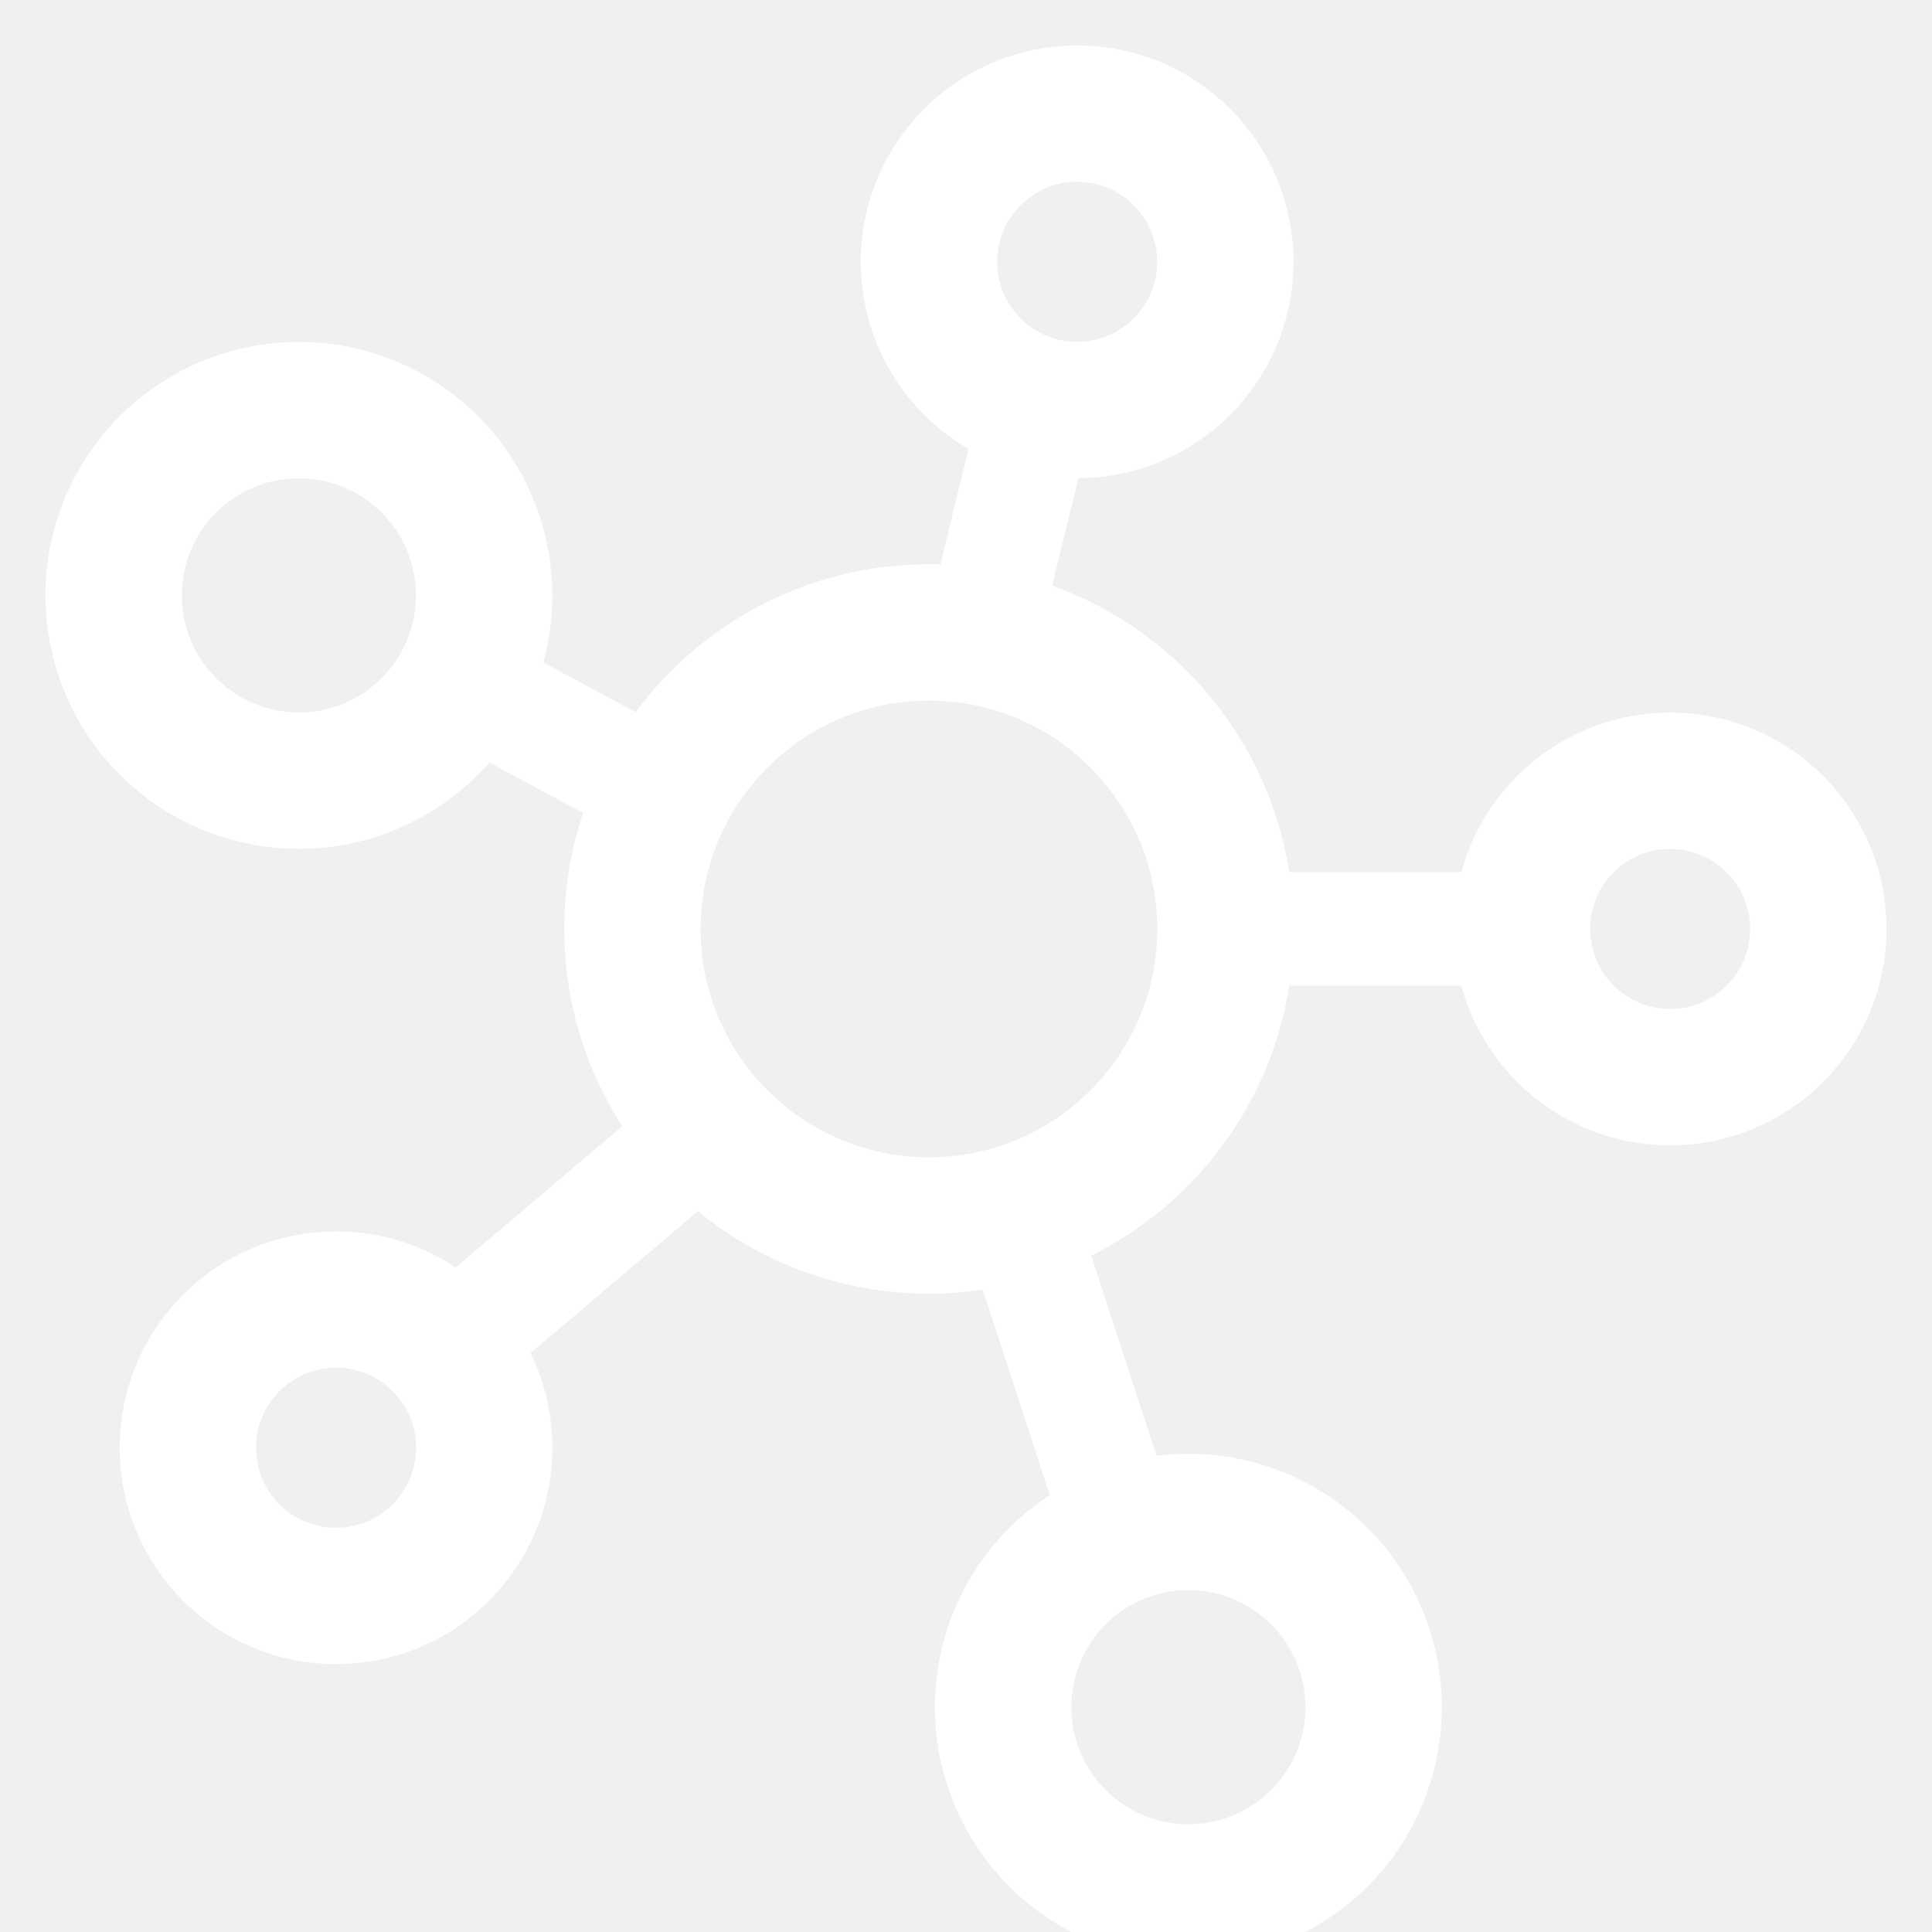
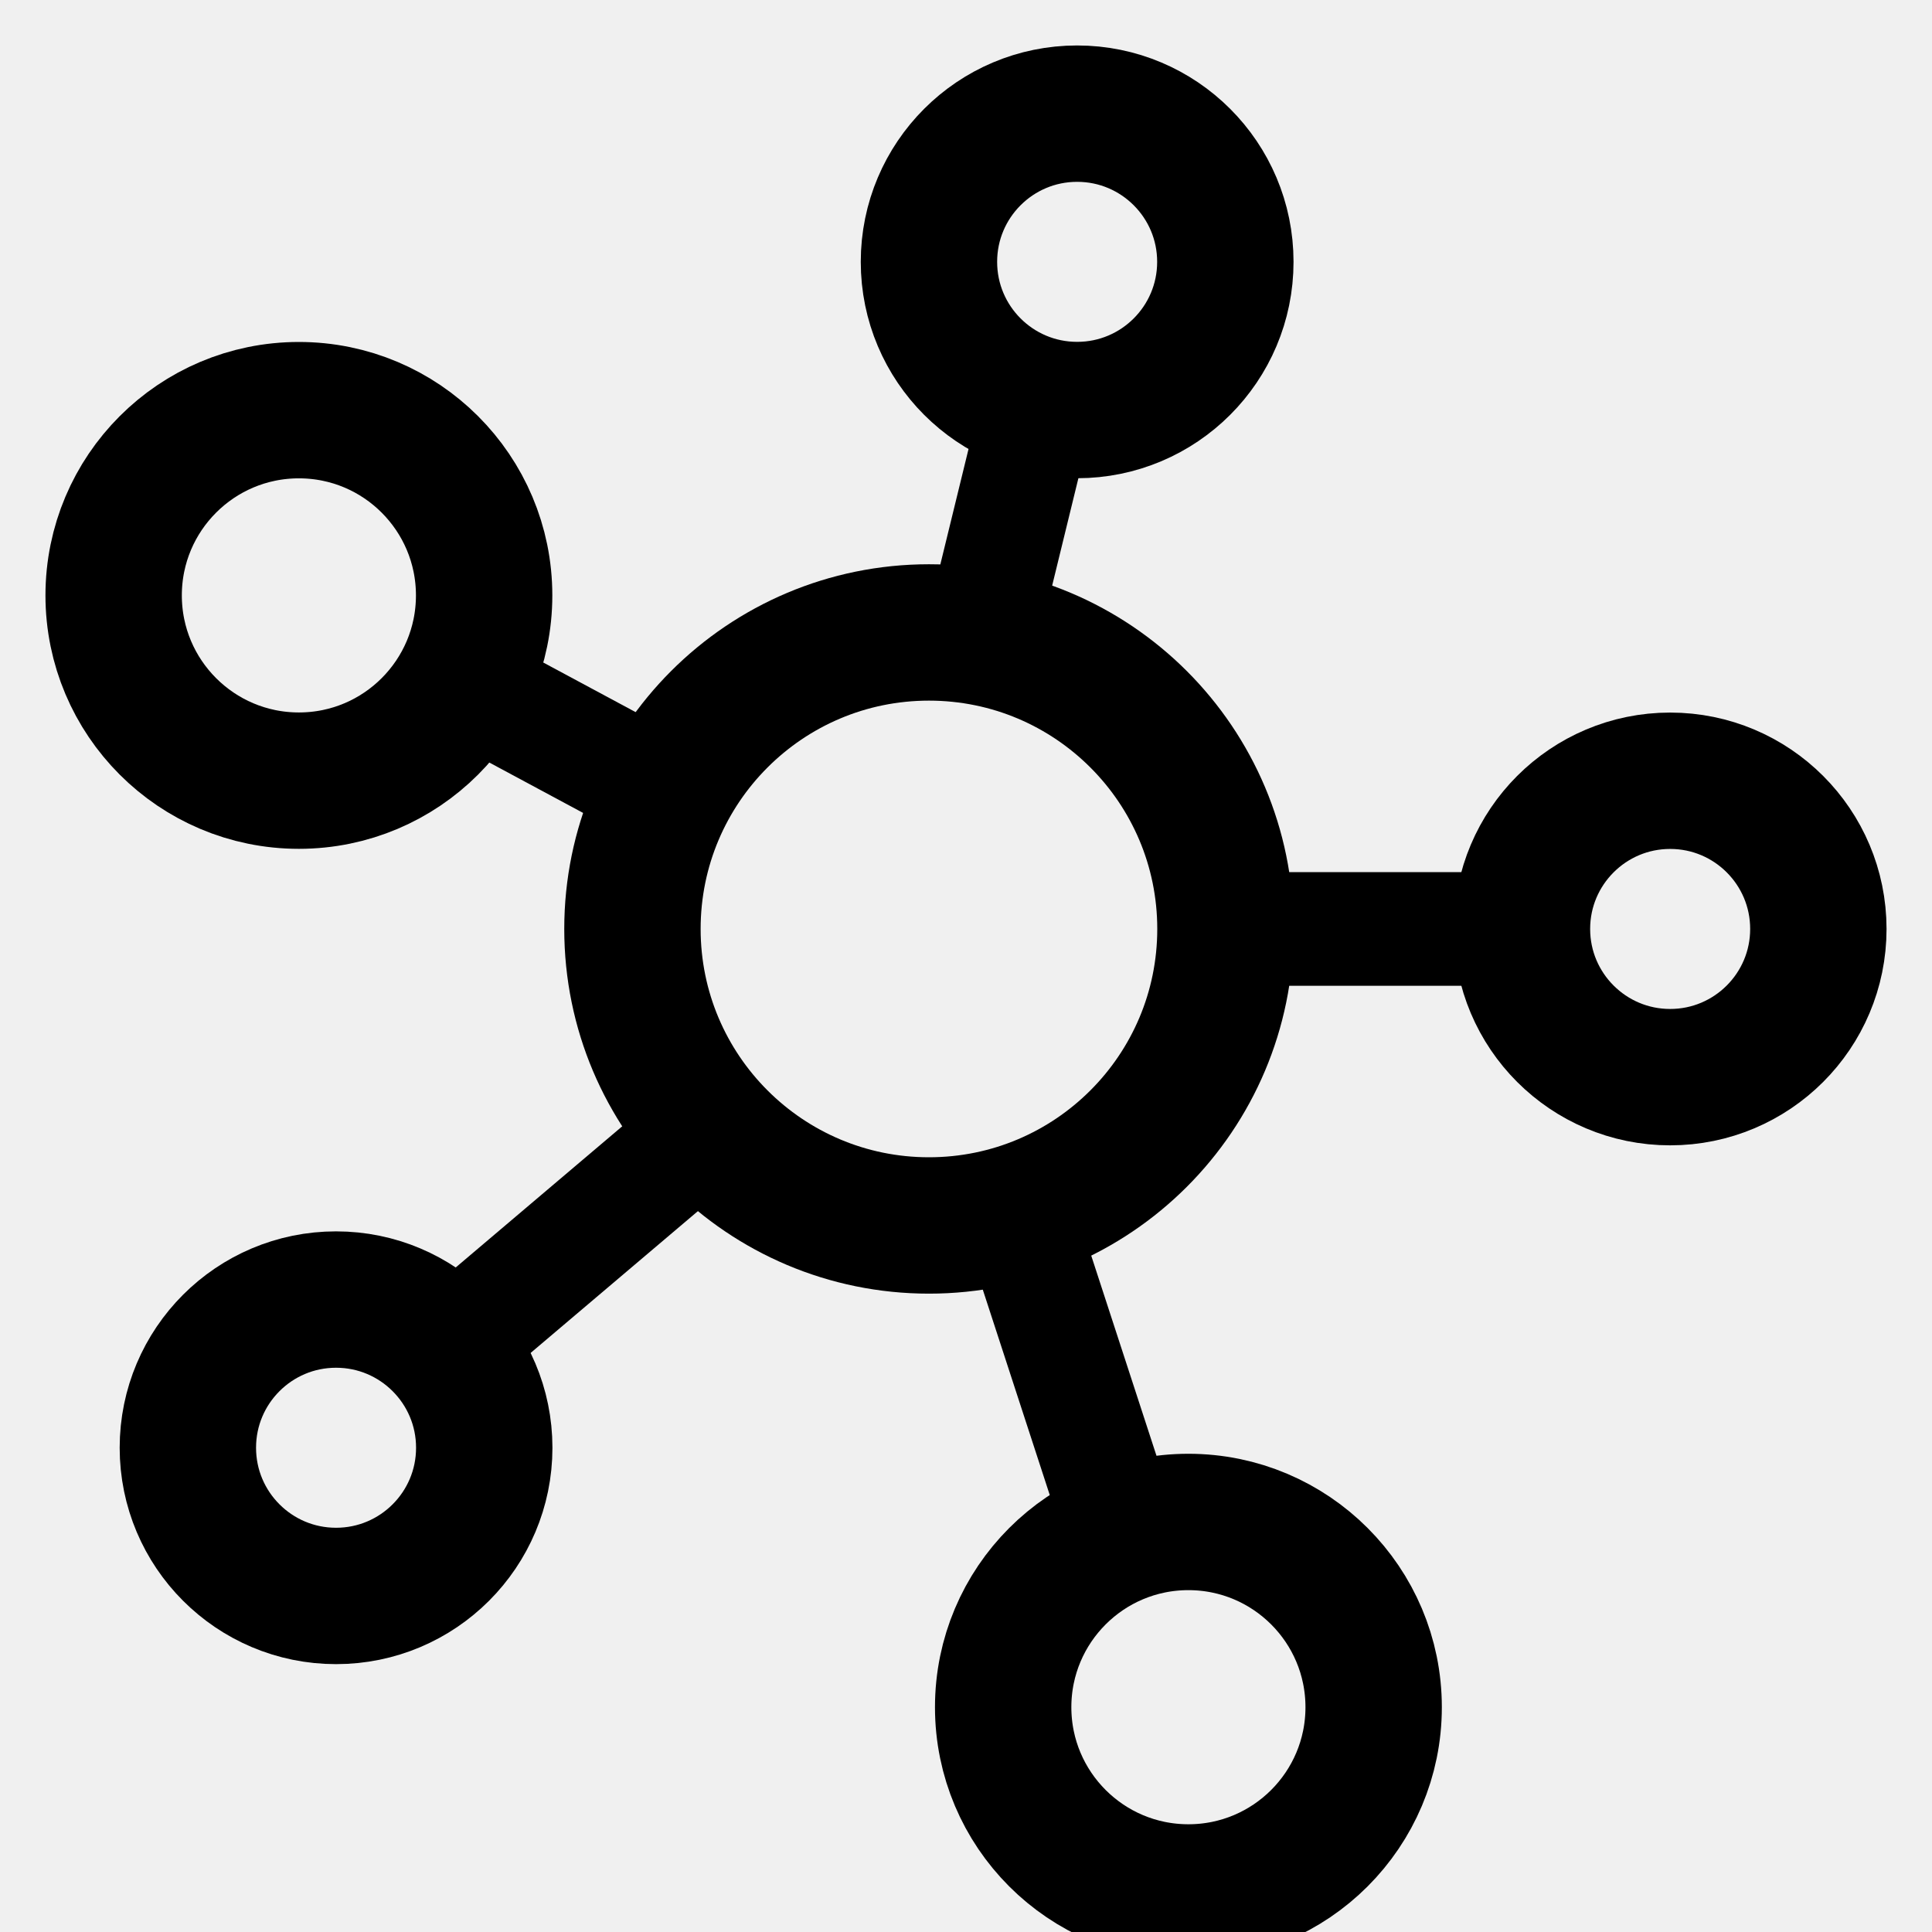
<svg xmlns="http://www.w3.org/2000/svg" viewBox="0 0 17 17">
-   <g fill="none" fill-rule="evenodd" stroke="#FFF" transform="translate(1 1)">
+   <g fill="none" fill-rule="evenodd" stroke="currentColor" transform="translate(1 1)">
    <circle cx="1.63" cy="4.239" r="1.63" stroke-width="1.2" />
    <circle cx="1.957" cy="11.739" r="1.304" stroke-width="1.2" />
    <circle cx="9.457" cy="14.022" r="1.63" stroke-width="1.2" />
    <circle cx="13.696" cy="7.174" r="1.304" stroke-width="1.2" />
    <circle cx="8.478" cy="1.304" r="1.304" stroke-width="1.2" />
    <circle cx="7.174" cy="7.174" r="2.609" stroke-width="1.2" />
    <path stroke-linecap="square" d="M10 7.174h2.25M7.725 4.228L8.025 3M3.22 10.63l1.537-1.303M3 4.978l1.318.708M8.025 9.892l.675 2.07" />
  </g>
</svg>
